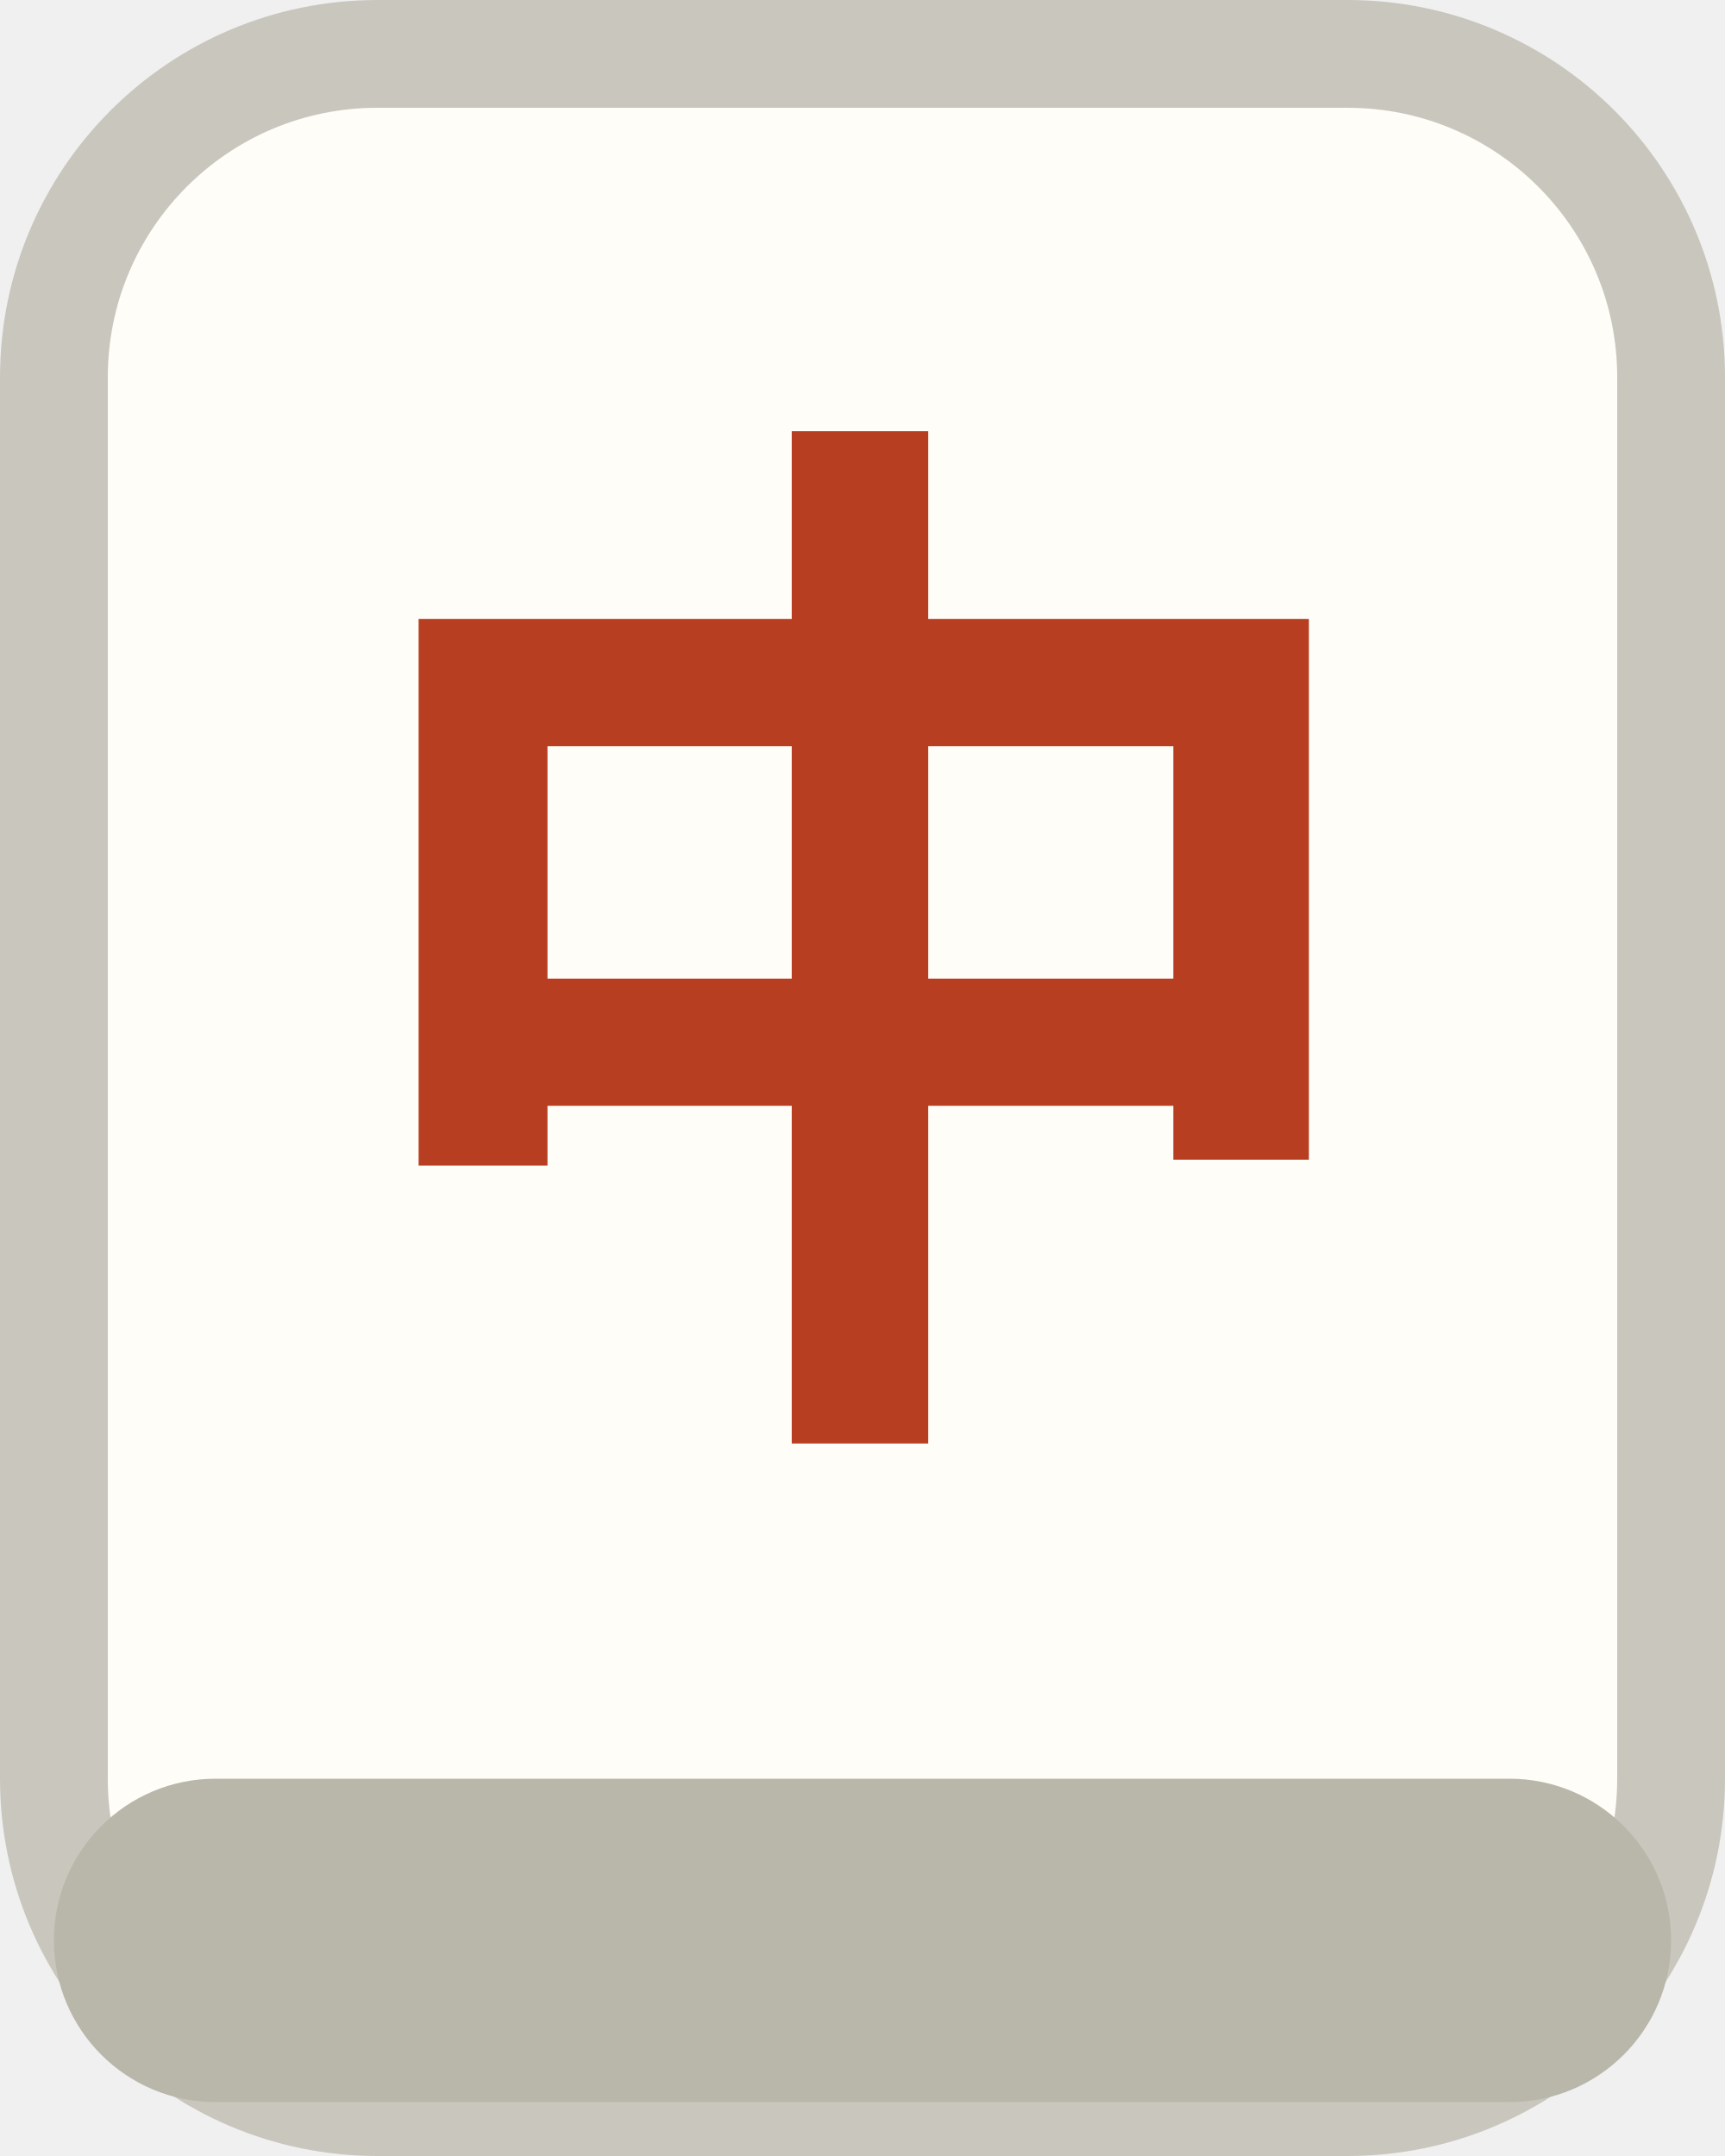
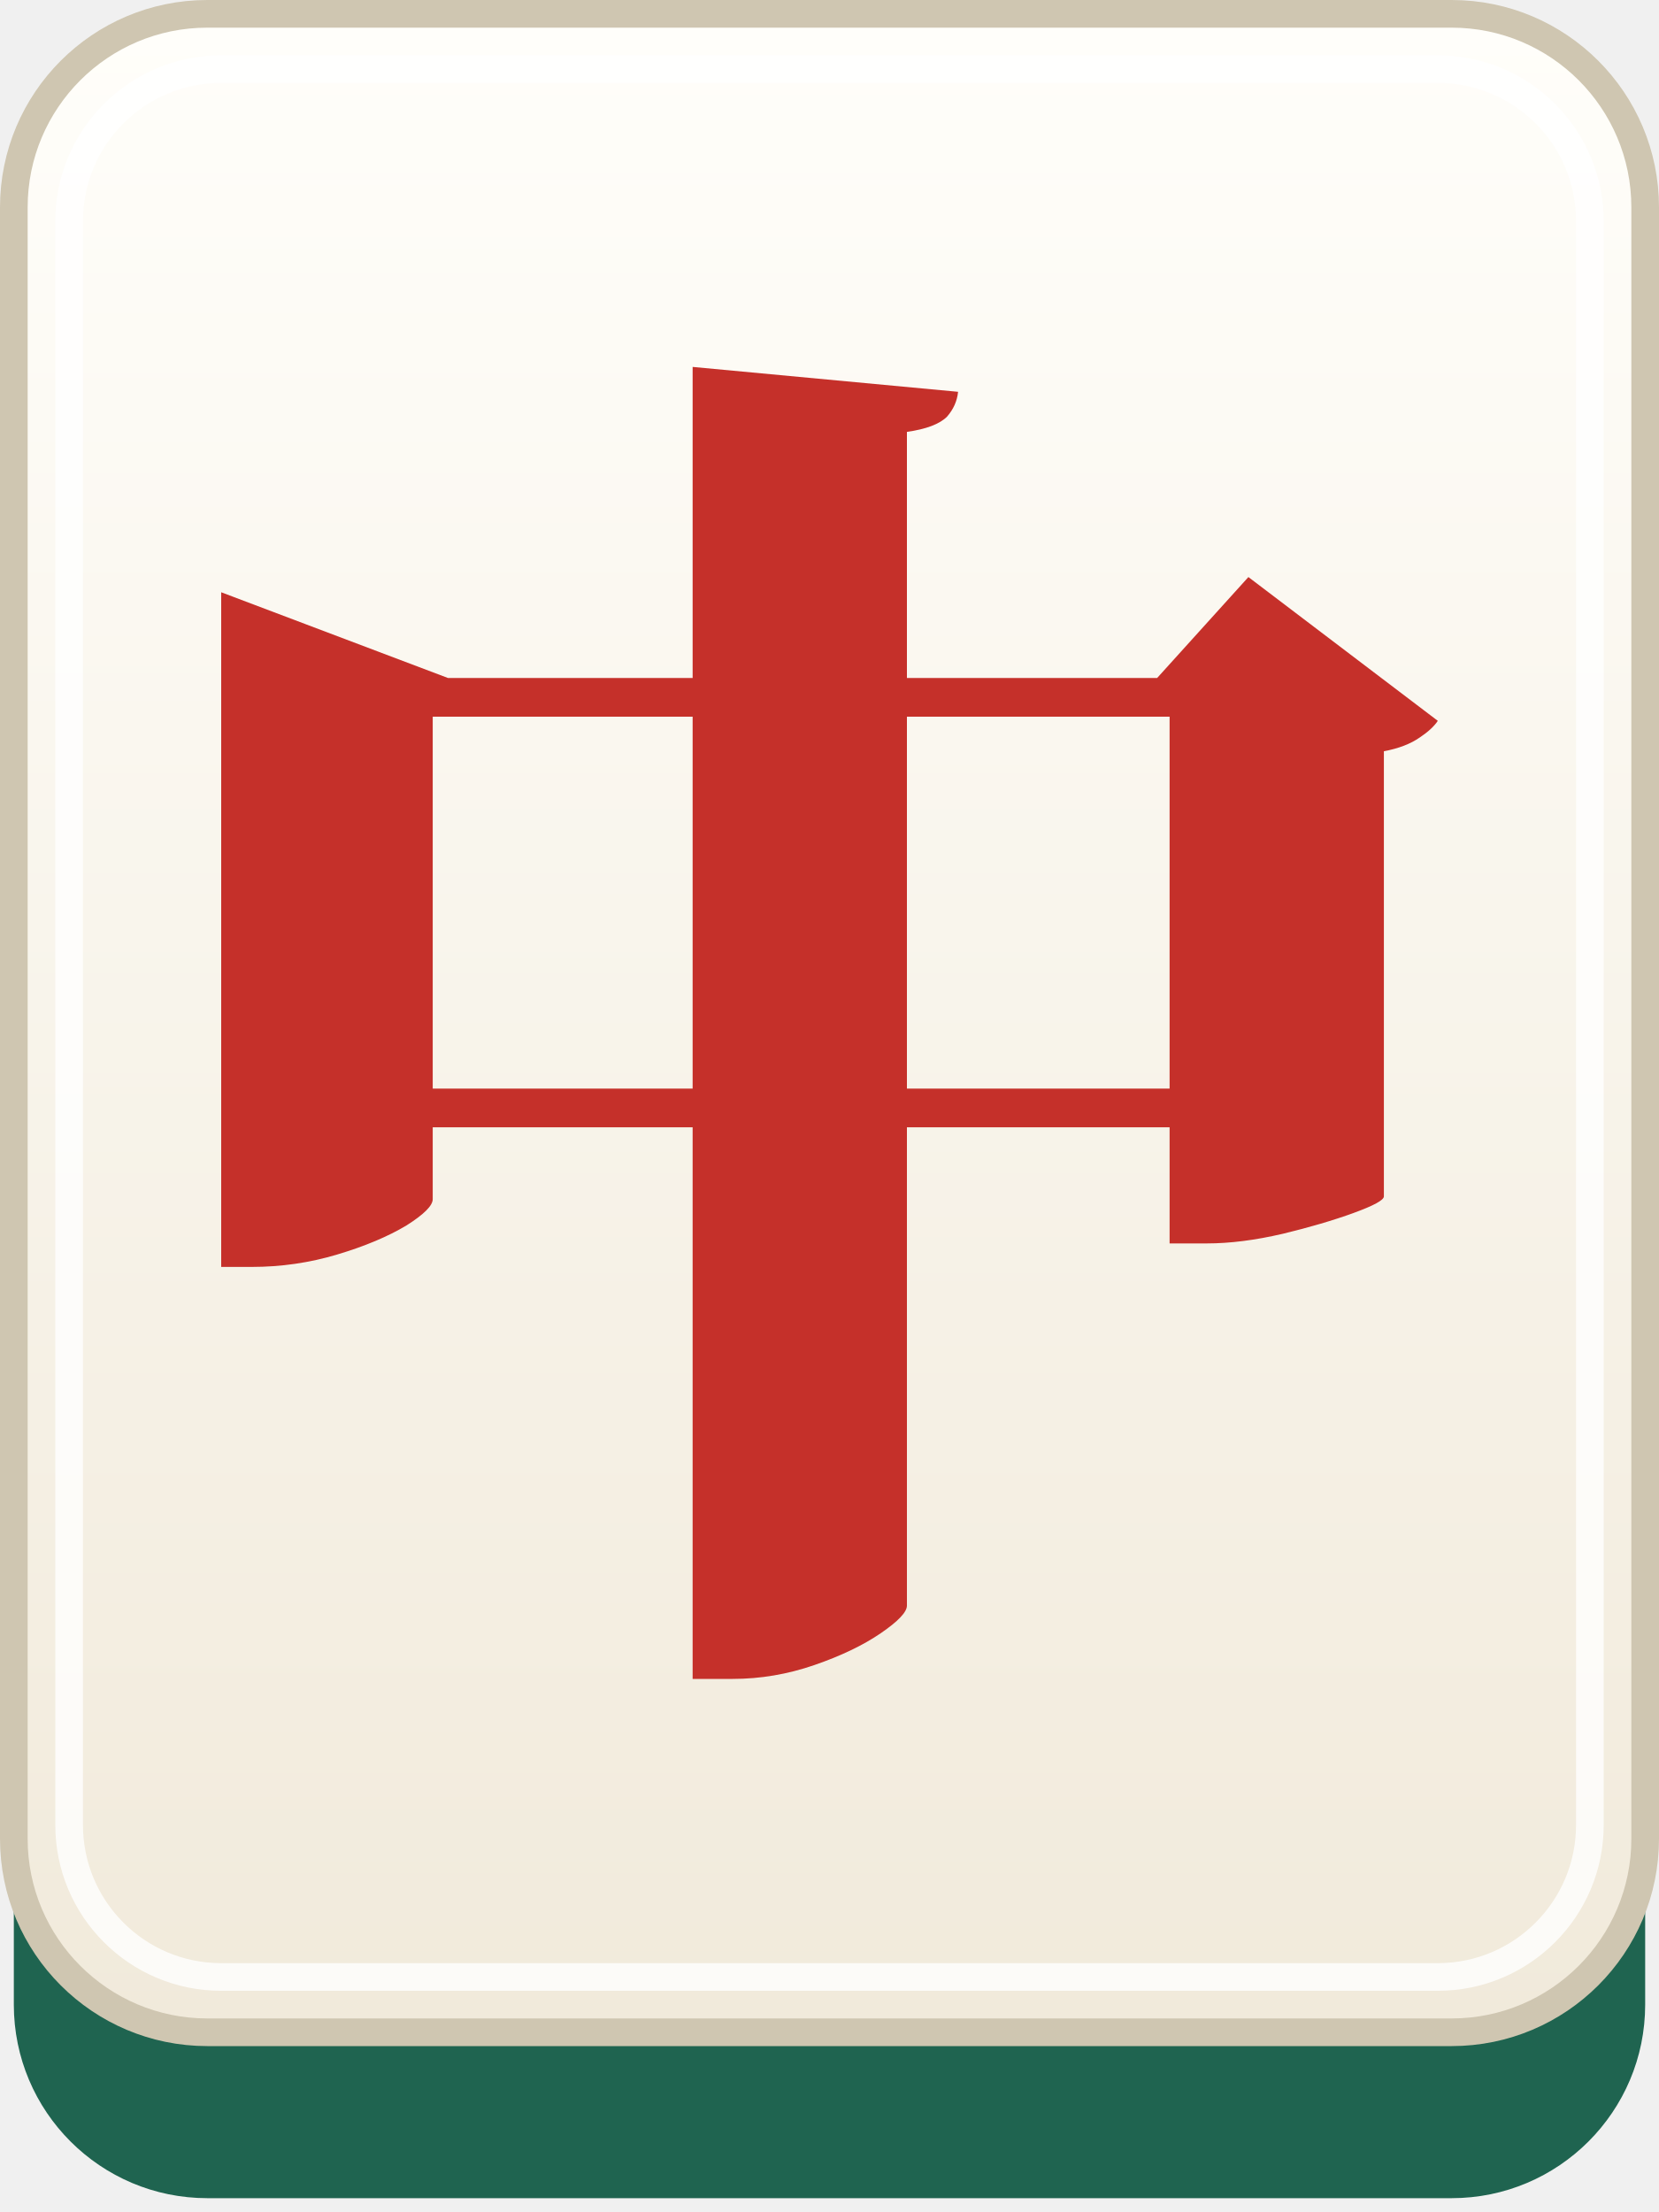
- <svg xmlns="http://www.w3.org/2000/svg" viewBox="0 0 32 40">
-   <rect x="1" y="1" width="30" height="38" rx="6" fill="#FFFDF7" stroke="#C9C7BD" stroke-width="2" />
-   <rect x="1" y="33" width="30" height="6" rx="3" fill="#B9B6AA" />
-   <text x="16" y="25" font-size="20" text-anchor="middle" font-family="sans-serif" font-weight="700" fill="#B83E22">中</text>
+ <svg xmlns="http://www.w3.org/2000/svg" viewBox="0 0 60 80" width="60" height="80" role="img" aria-label="중">
+   <defs>
+     <linearGradient id="f" x1="0" y1="0" x2="0" y2="1">
+       <stop offset="0" stop-color="#fffefa" />
+       <stop offset="1" stop-color="#f1eadb" />
+     </linearGradient>
+   </defs>
+   <rect x="0.5" y="3" width="59" height="76.5" rx="7" fill="#1f6450" />
+   <rect x="0.5" y="0.5" width="59" height="73" rx="7" fill="url(#f)" stroke="#cfc6b1" />
+   <rect x="2.5" y="2.5" width="55" height="69" rx="5.5" fill="none" stroke="#fff" stroke-opacity="0.8" />
+   <path fill="#c5302a" transform="translate(3.95 55.97) scale(0.5)" d="M23.4-30.4L23.4-25.2Q23.4-24.5 21.5-23.3Q19.5-22.1 16.5-21.2Q13.5-20.3 10.3-20.3L8.1-20.3L8.1-69.1L24.5-62.9L42.2-62.9L42.2-85.4L61.4-83.6Q61.3-82.6 60.6-81.8Q59.8-81 57.7-80.7L57.7-62.9L75.8-62.9L82.4-70.2L96.1-59.8Q95.7-59.2 94.8-58.6Q93.8-57.9 92.2-57.6L92.2-25.4Q92.2-25 90-24.2Q87.8-23.4 84.9-22.7Q81.9-22 79.4-22L76.7-22L76.7-30.4L57.7-30.4L57.7 4.2Q57.7 4.9 55.8 6.2Q53.9 7.5 51 8.5Q48.1 9.5 45.1 9.5L42.2 9.5L42.2-30.4L23.4-30.4M76.7-60.1L57.7-60.1L57.7-33.2L76.7-33.2L76.7-60.1M23.4-33.2L42.2-33.2L42.2-60.1L23.4-60.1" />
</svg>
